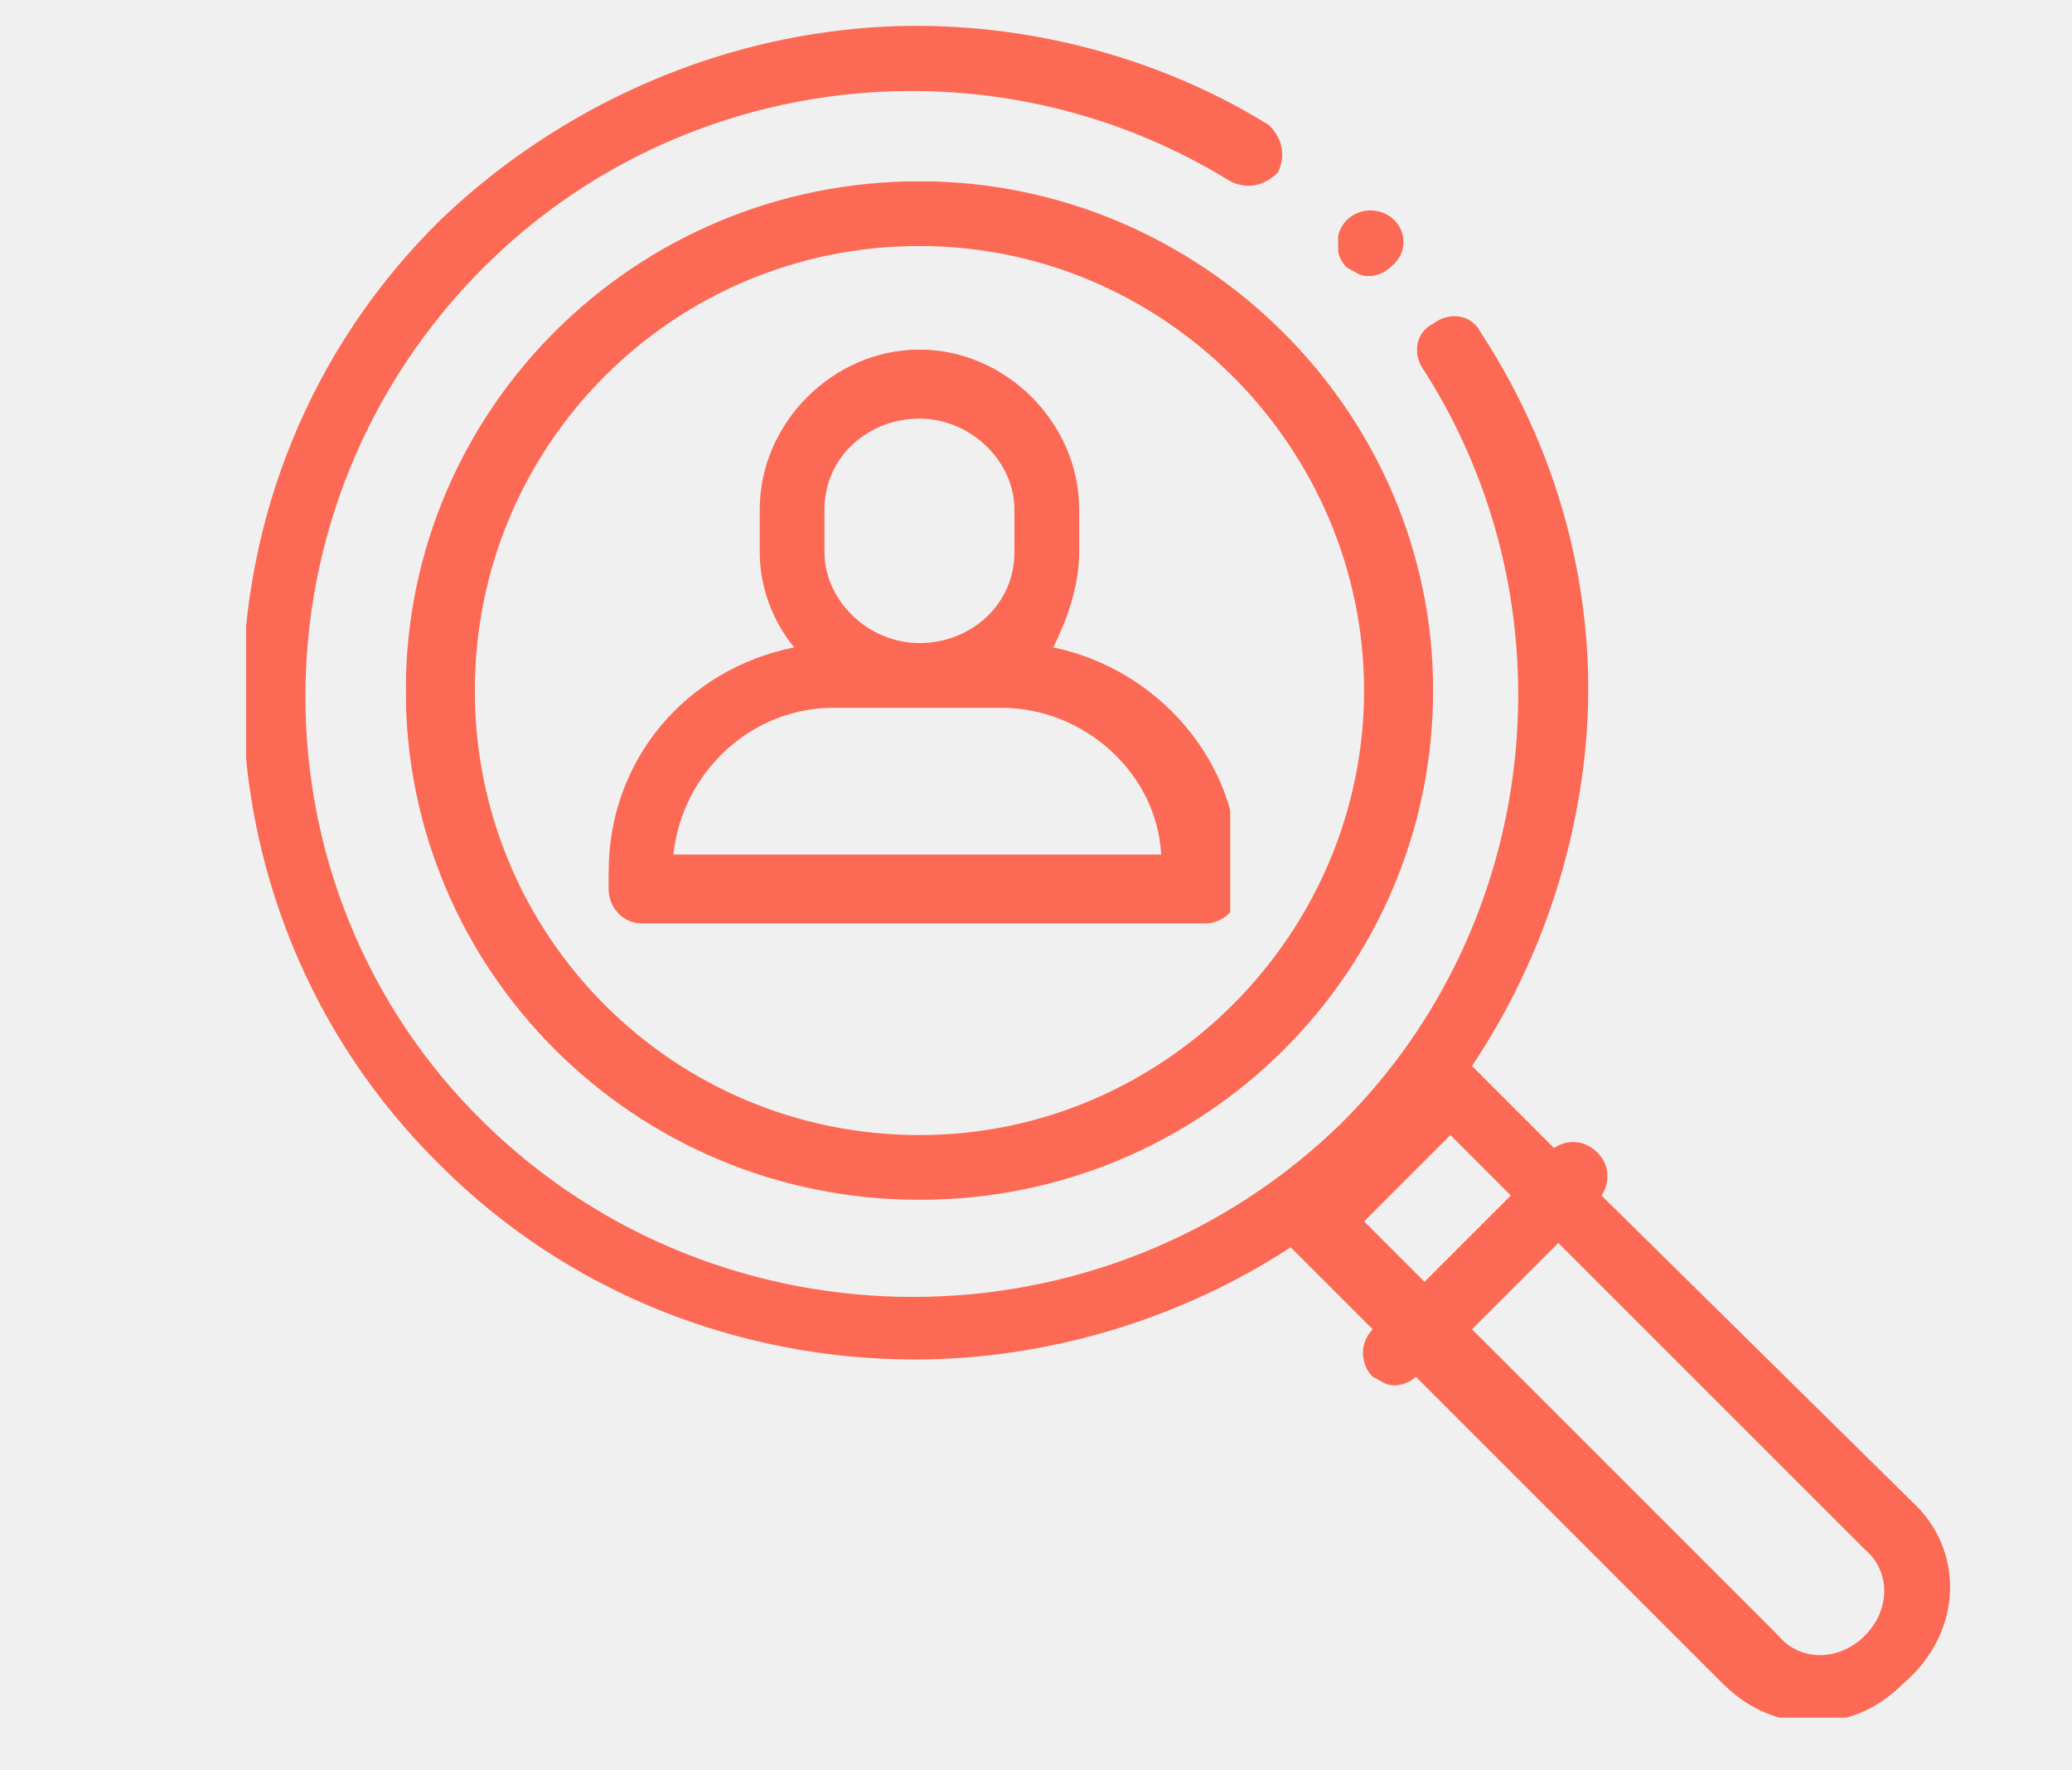
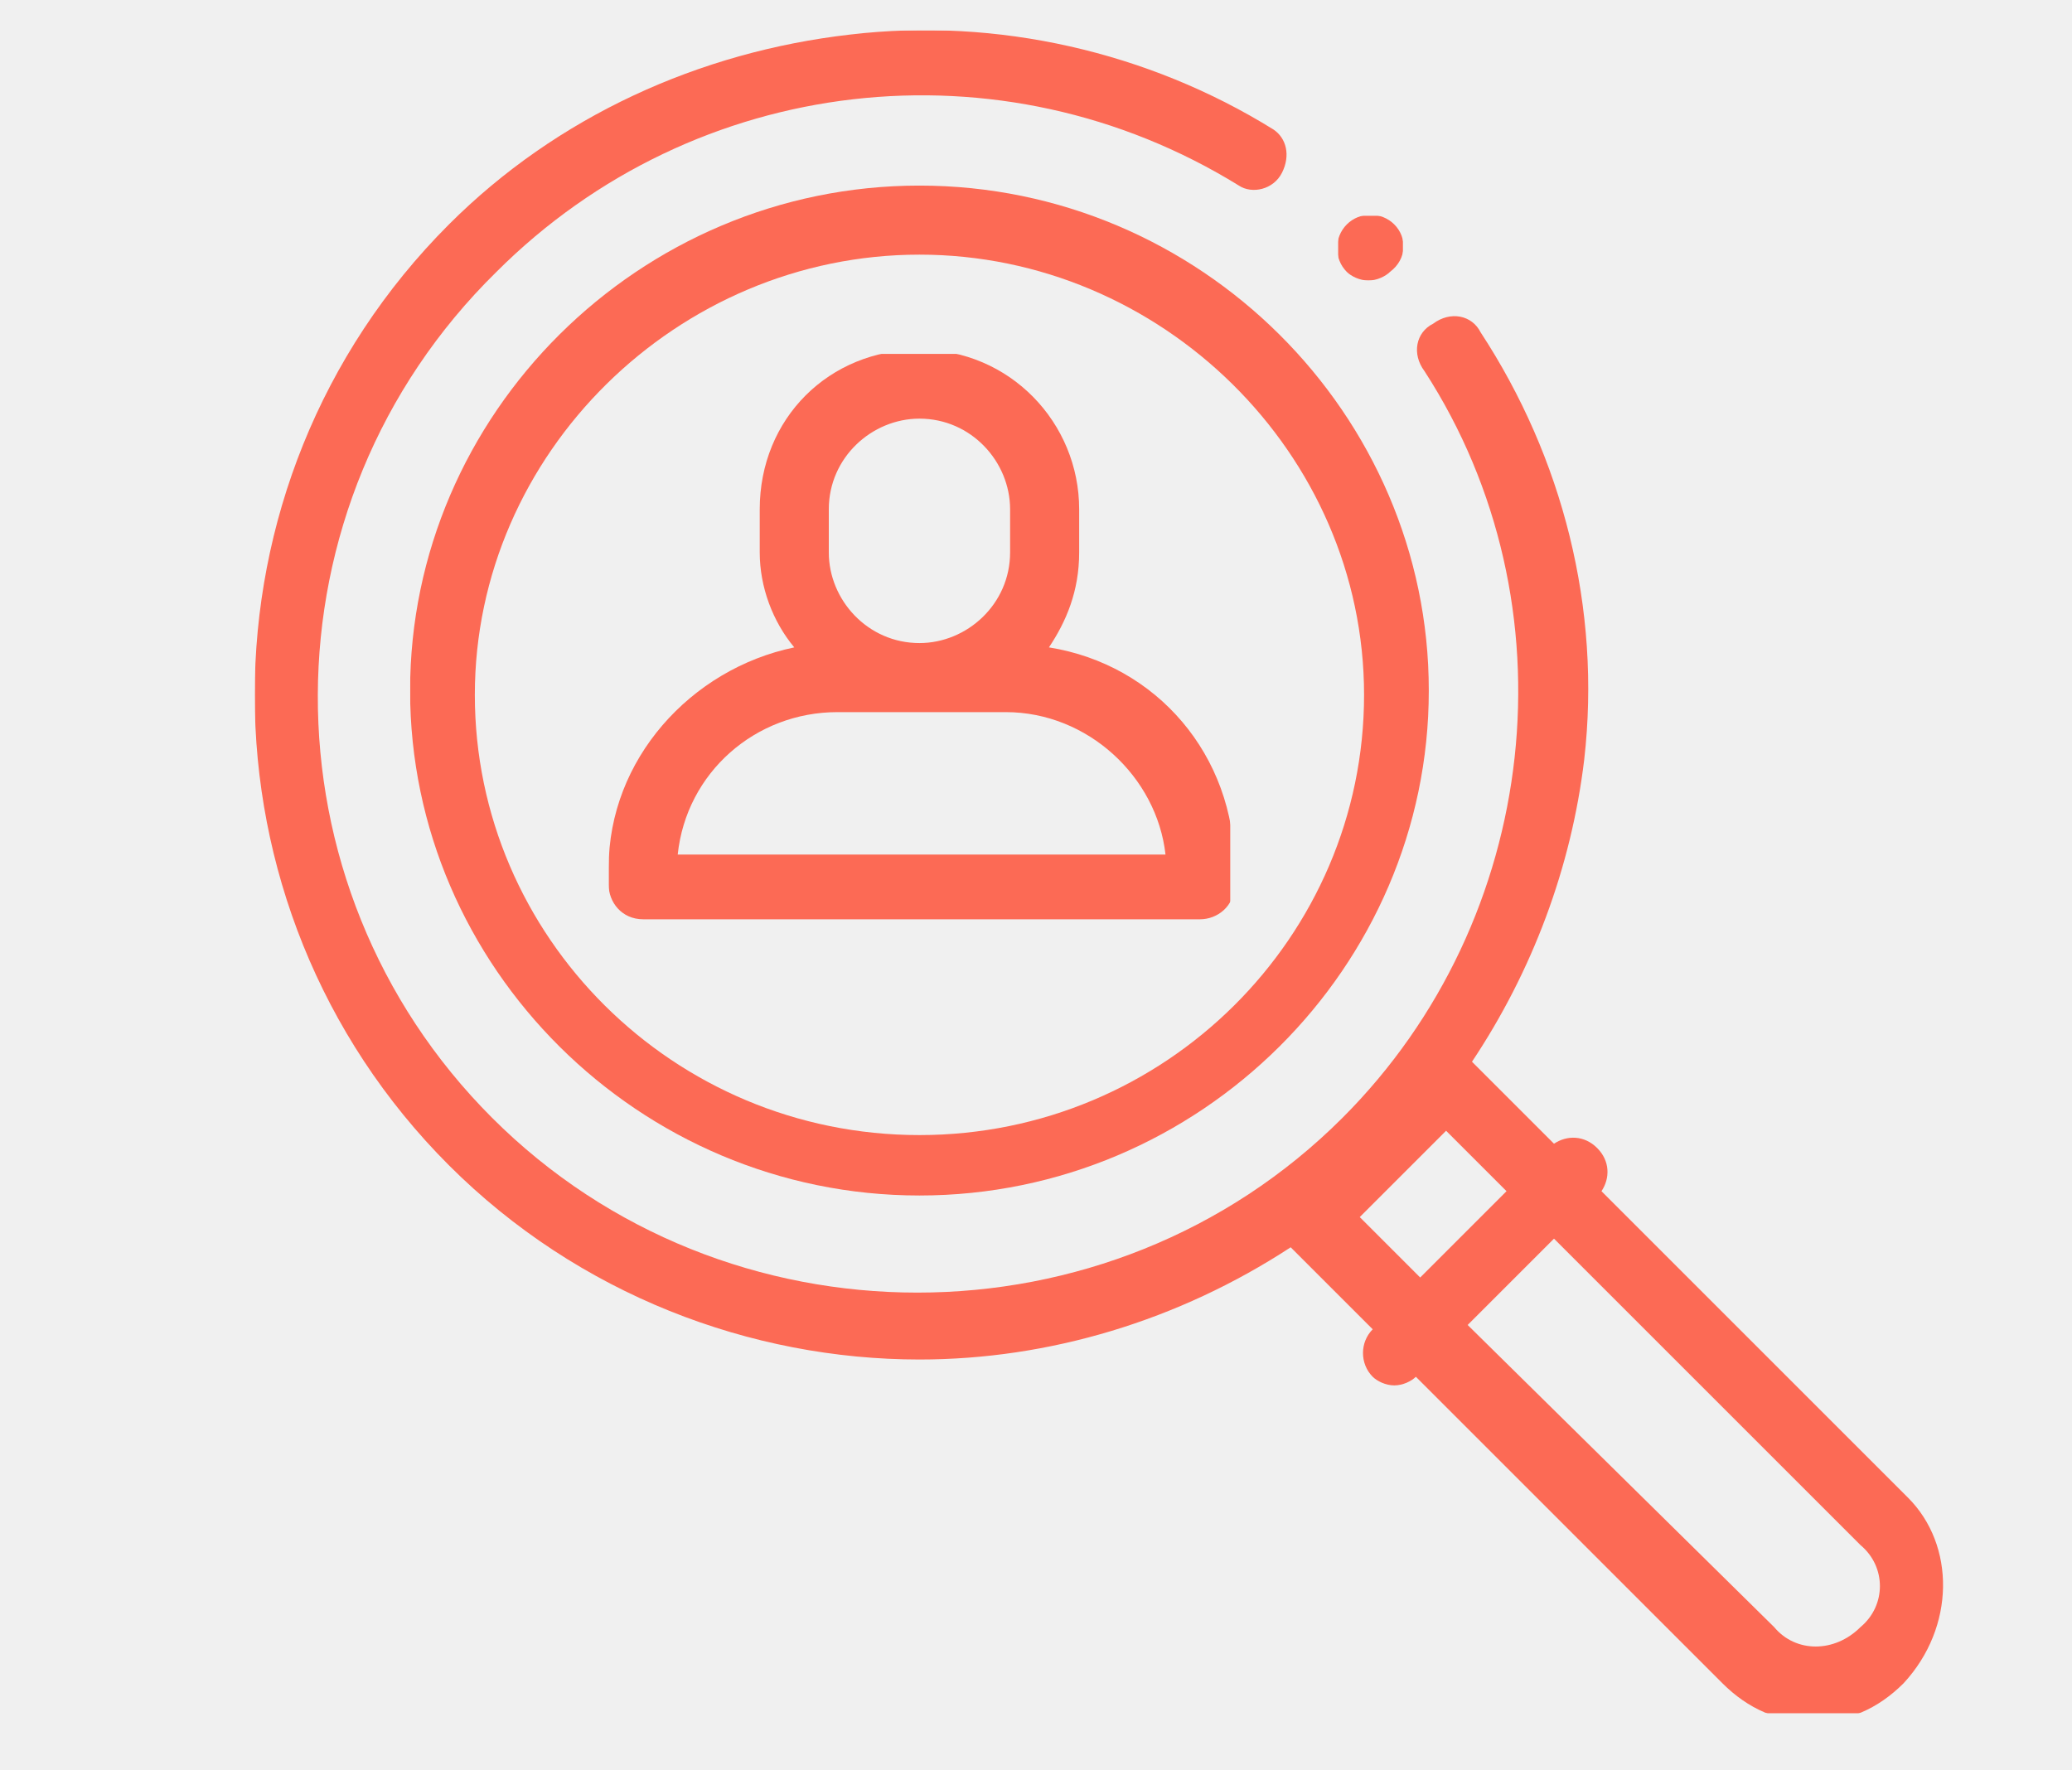
<svg xmlns="http://www.w3.org/2000/svg" version="1.1" id="Layer_1" x="0px" y="0px" viewBox="0 0 48 41" style="enable-background:new 0 0 48 41;" xml:space="preserve">
  <style type="text/css">
	.st0{fill:#FC6A55;}
	.st1{fill:#EDEDED;}
	.st2{fill:none;stroke:#FC6A55;stroke-miterlimit:10;}
	.st3{fill:#222F3F;}
	.st4{fill:#383838;}
	.st5{fill:#FFFFFF;}
- 	.st6{fill:#656D7A;}
- 	.st7{fill:#C4C4C4;}
- 	.st8{filter:url(#Adobe_OpacityMaskFilter);}
- 	.st9{fill-rule:evenodd;clip-rule:evenodd;fill:#FFFFFF;}
- 	.st10{mask:url(#mask-2_8_);fill-rule:evenodd;clip-rule:evenodd;fill:#FC6A55;}
- 	.st11{filter:url(#Adobe_OpacityMaskFilter_1_);}
- 	.st12{mask:url(#mask-2_7_);fill-rule:evenodd;clip-rule:evenodd;fill:#FC6A55;}
- 	.st13{filter:url(#Adobe_OpacityMaskFilter_2_);}
- 	.st14{mask:url(#mask-2_6_);fill-rule:evenodd;clip-rule:evenodd;fill:#FC6A55;}
- 	.st15{filter:url(#Adobe_OpacityMaskFilter_3_);}
- 	.st16{mask:url(#mask-2_5_);fill-rule:evenodd;clip-rule:evenodd;fill:#FC6A55;}
- 	.st17{filter:url(#Adobe_OpacityMaskFilter_4_);}
- 	.st18{mask:url(#mask-2_2_);fill:none;stroke:#FC6A55;stroke-width:1.5;stroke-miterlimit:10;}
- 	.st19{fill:#B4A3EE;}
- 	.st20{fill:#434343;}
- 	.st21{fill:#434343;stroke:#F9F9F9;stroke-width:0.25;stroke-miterlimit:10;}
- 	.st22{fill:none;stroke:#FC6A55;stroke-width:0.5;stroke-miterlimit:10;}
- 	.st23{fill:none;stroke:#FC6A55;stroke-width:0.75;stroke-miterlimit:10;}
- 	.st24{fill:#FC6A55;stroke:#FC6A55;stroke-width:0.5;stroke-miterlimit:10;}
- 	.st25{opacity:0.153;fill:url(#Path_44_);enable-background:new    ;}
- 	.st26{opacity:0.1;fill:#590BB2;enable-background:new    ;}
- 	.st27{fill:#8E8CA8;}
- 	.st28{fill:#F5F4F9;}
- 	.st29{fill:#FFD5B8;}
- 	.st30{fill:#FC8473;}
- 	.st31{fill:#1C3475;}
- 	.st32{fill:#DDD9E4;}
- 	.st33{fill:#828FB3;}
- 	.st34{opacity:7.584635e-02;fill:url(#Path_45_);enable-background:new    ;}
- 	.st35{fill:#FFBE92;}
- 	.st36{fill:#FB8E7F;}
- 	.st37{fill:#FDB1A6;}
- 	.st38{fill:#FC806F;}
- 	.st39{fill:#FFE783;}
- 	.st40{fill:#104478;}
- 	.st41{fill:none;stroke:#FFFFFF;stroke-miterlimit:10;}
- 	.st42{fill:none;stroke:#000000;stroke-width:0.15;stroke-miterlimit:10;}
- 	.st43{opacity:0.1;fill:url(#Path_46_);enable-background:new    ;}
- 	.st44{opacity:0.1;fill:url(#Path_47_);enable-background:new    ;}
- 	.st45{fill-rule:evenodd;clip-rule:evenodd;fill:#FC6A55;}
- 	.st46{fill-rule:evenodd;clip-rule:evenodd;}
- 	.st47{fill:#FF6757;}
- 	.st48{fill:#666666;}
- 	.st49{fill:none;stroke:#FFFFFF;stroke-width:0.5;stroke-miterlimit:10;}
- 	.st50{fill:#606060;}
- 	.st51{fill:#F16A56;}
- 	.st52{fill:#515252;}
- 	.st53{fill:#F26A56;}
- 	.st54{fill:none;stroke:#F16A56;stroke-miterlimit:10;}
- 	.st55{fill:none;stroke:#929292;stroke-miterlimit:10;}
- 	.st56{fill:#929292;}
- 	.st57{fill:none;stroke:#000000;stroke-width:0.5;stroke-miterlimit:10;}
- 	.st58{fill:#A8A7A7;}
- 	.st59{fill:#F79F91;}
- 	.st60{fill:#9BDBD5;}
- 	.st61{fill:#222121;}
- 	.st62{stroke:#000000;stroke-width:0.25;stroke-miterlimit:10;}
+ 	.st6{fill:#B0B0B0;}
+ 	.st7{fill:#656D7A;}
+ 	.st8{fill:#C4C4C4;}
+ 	.st9{filter:url(#Adobe_OpacityMaskFilter);}
+ 	.st10{fill-rule:evenodd;clip-rule:evenodd;fill:#FFFFFF;}
+ 	.st11{mask:url(#mask-2_8_);fill-rule:evenodd;clip-rule:evenodd;fill:#B0B0B0;}
+ 	.st12{filter:url(#Adobe_OpacityMaskFilter_1_);}
+ 	.st13{mask:url(#mask-2_7_);fill-rule:evenodd;clip-rule:evenodd;fill:#B0B0B0;}
+ 	.st14{filter:url(#Adobe_OpacityMaskFilter_2_);}
+ 	.st15{mask:url(#mask-2_6_);fill-rule:evenodd;clip-rule:evenodd;fill:#B0B0B0;}
+ 	.st16{filter:url(#Adobe_OpacityMaskFilter_3_);}
+ 	.st17{mask:url(#mask-2_5_);fill-rule:evenodd;clip-rule:evenodd;fill:#B0B0B0;}
+ 	.st18{filter:url(#Adobe_OpacityMaskFilter_4_);}
+ 	.st19{mask:url(#mask-2_2_);fill:none;stroke:#B0B0B0;stroke-width:1.5;stroke-miterlimit:10;}
+ 	.st20{filter:url(#Adobe_OpacityMaskFilter_5_);}
+ 	.st21{mask:url(#mask-2_10_);fill-rule:evenodd;clip-rule:evenodd;fill:#FC6A55;}
+ 	.st22{filter:url(#Adobe_OpacityMaskFilter_6_);}
+ 	.st23{mask:url(#mask-2_9_);fill-rule:evenodd;clip-rule:evenodd;fill:#FC6A55;}
+ 	.st24{filter:url(#Adobe_OpacityMaskFilter_7_);}
+ 	.st25{mask:url(#mask-2_4_);fill-rule:evenodd;clip-rule:evenodd;fill:#FC6A55;}
+ 	.st26{filter:url(#Adobe_OpacityMaskFilter_8_);}
+ 	.st27{mask:url(#mask-2_3_);fill-rule:evenodd;clip-rule:evenodd;fill:#FC6A55;}
+ 	.st28{filter:url(#Adobe_OpacityMaskFilter_9_);}
+ 	.st29{mask:url(#mask-2_1_);fill:none;stroke:#FC6A55;stroke-width:1.5;stroke-miterlimit:10;}
+ 	.st30{fill:#B4A3EE;}
+ 	.st31{fill:#222121;}
+ 	.st32{fill:#434343;}
+ 	.st33{fill:#434343;stroke:#F9F9F9;stroke-width:0.25;stroke-miterlimit:10;}
+ 	.st34{fill:none;stroke:#FC6A55;stroke-width:0.75;stroke-miterlimit:10;}
+ 	.st35{fill:#FC6A55;stroke:#FC6A55;stroke-width:0.25;stroke-miterlimit:10;}
+ 	.st36{fill:#FC6A55;stroke:#FC6A55;stroke-width:0.5;stroke-miterlimit:10;}
+ 	.st37{opacity:0.5;fill:#FC6A55;}
+ 	.st38{fill:#F5F4F9;}
+ 	.st39{opacity:0.153;fill:url(#Path_144_);enable-background:new    ;}
+ 	.st40{opacity:0.1;fill:#590BB2;enable-background:new    ;}
+ 	.st41{fill:#8E8CA8;}
+ 	.st42{fill:#FFD5B8;}
+ 	.st43{fill:#FC8473;}
+ 	.st44{fill:#1C3475;}
+ 	.st45{fill:#DDD9E4;}
+ 	.st46{fill:#828FB3;}
+ 	.st47{opacity:7.584635e-02;fill:url(#Path_145_);enable-background:new    ;}
+ 	.st48{fill:#FFBE92;}
+ 	.st49{fill:#FB8E7F;}
+ 	.st50{fill:#FDB1A6;}
+ 	.st51{fill:#FC806F;}
+ 	.st52{fill:#FFE783;}
+ 	.st53{fill:#104478;}
+ 	.st54{fill:none;stroke:#FFFFFF;stroke-miterlimit:10;}
+ 	.st55{fill:none;stroke:#000000;stroke-width:0.15;stroke-miterlimit:10;}
+ 	.st56{opacity:0.3;fill:#FC6A55;}
+ 	.st57{opacity:0.4;fill:#FC6A55;}
+ 	.st58{opacity:0.1;fill:url(#Path_147_);enable-background:new    ;}
+ 	.st59{opacity:0.1;fill:url(#Path_150_);enable-background:new    ;}
+ 	.st60{fill-rule:evenodd;clip-rule:evenodd;fill:#FC6A55;}
+ 	.st61{fill-rule:evenodd;clip-rule:evenodd;}
+ 	.st62{fill:#FF6757;}
+ 	.st63{fill:#6C973D;}
+ 	.st64{fill:none;stroke:#FFFFFF;stroke-width:0.5;stroke-miterlimit:10;}
+ 	.st65{fill:#606060;}
+ 	.st66{fill:#F16A56;}
+ 	.st67{fill:#515252;}
+ 	.st68{fill:#656565;}
+ 	.st69{fill:#F26A56;}
+ 	.st70{fill:none;stroke:#F16A56;stroke-miterlimit:10;}
+ 	.st71{fill:none;stroke:#929292;stroke-miterlimit:10;}
+ 	.st72{fill:#929292;}
+ 	.st73{fill:none;stroke:#000000;stroke-width:0.5;stroke-miterlimit:10;}
+ 	.st74{fill:#A8A7A7;}
+ 	.st75{fill:#F79F91;}
+ 	.st76{fill:#9BDBD5;}
+ 	.st77{stroke:#000000;stroke-width:0.25;stroke-miterlimit:10;}
</style>
-   <g id="final-design">
-     <g id="invensis.net-2.0-index-page" transform="translate(-1202, -2405)">
-       <g id="Group-2-Copy-3" transform="translate(1202, 2405)">
+   <g id="final-design_24_">
+     <g id="invensis.net-2.0-index-page_10_" transform="translate(-1202, -2405)">
+       <g id="Group-2-Copy-3_1_" transform="translate(1202, 2405)">
        <defs>
-           <filter id="Adobe_OpacityMaskFilter" filterUnits="userSpaceOnUse" x="5.7" y="0.5" width="39.5" height="39.3">
+           <filter id="Adobe_OpacityMaskFilter" filterUnits="userSpaceOnUse" x="5.9" y="0.7" width="39.2" height="39">
            <feColorMatrix type="matrix" values="1 0 0 0 0  0 1 0 0 0  0 0 1 0 0  0 0 0 1 0" />
          </filter>
        </defs>
-         <mask maskUnits="userSpaceOnUse" x="5.7" y="0.5" width="39.5" height="39.3" id="mask-2_8_">
-           <g class="st8">
-             <polygon id="path-1_8_" class="st9" points="5.7,0.5 45.2,0.5 45.2,39.8 5.7,39.8      " />
+         <mask maskUnits="userSpaceOnUse" x="5.9" y="0.7" width="39.2" height="39" id="mask-2_10_">
+           <g class="st9">
+             <polygon id="path-1_10_" class="st10" points="5.9,0.7 45.1,0.7 45.1,39.7 5.9,39.7      " />
          </g>
        </mask>
-         <path id="Fill-1" class="st10" d="M43.2,37.9c-0.6,0.6-1.5,0.6-2,0l-7.1-7.1l2-2l7.1,7.1C43.8,36.4,43.8,37.3,43.2,37.9     L43.2,37.9z M31.6,28.3l2-2l1.4,1.4l-2,2L31.6,28.3z M44.3,34.8l-7.2-7.1c0.2-0.3,0.2-0.7-0.1-1c-0.3-0.3-0.7-0.3-1-0.1l-1.9-1.9     c1.4-2.1,2.3-4.5,2.6-7.1c0.4-3.5-0.5-7-2.4-9.9c-0.2-0.4-0.7-0.5-1.1-0.2c-0.4,0.2-0.5,0.7-0.2,1.1c3.5,5.5,2.7,12.8-1.9,17.4     c-5.5,5.4-14.4,5.4-19.9,0c-5.5-5.4-5.5-14.3,0-19.8c4.6-4.6,11.8-5.4,17.3-2c0.4,0.2,0.8,0.1,1.1-0.2c0.2-0.4,0.1-0.8-0.2-1.1     c-2.9-1.8-6.5-2.6-9.9-2.2c-3.5,0.4-6.8,2-9.3,4.4c-6.1,6-6.1,15.9,0,21.9c3,3,7,4.5,11,4.5c3,0,6.1-0.9,8.7-2.6l1.9,1.9     c-0.3,0.3-0.3,0.8,0,1.1c0.2,0.1,0.3,0.2,0.5,0.2c0.2,0,0.4-0.1,0.5-0.2l7.1,7.1c0.6,0.6,1.3,0.9,2.1,0.9c0.8,0,1.5-0.3,2.1-0.9     C45.5,37.8,45.5,35.9,44.3,34.8L44.3,34.8z" />
+         <path id="Fill-1_3_" class="st21" d="M43.1,37.7c-0.6,0.6-1.5,0.6-2,0l-7.1-7l2-2l7.1,7.1C43.7,36.3,43.7,37.2,43.1,37.7     L43.1,37.7z M31.5,28.2l2-2l1.4,1.4l-2,2L31.5,28.2z M44.2,34.7l-7.1-7.1c0.2-0.3,0.2-0.7-0.1-1c-0.3-0.3-0.7-0.3-1-0.1l-1.9-1.9     c1.4-2.1,2.3-4.5,2.6-7c0.4-3.5-0.5-7-2.4-9.9c-0.2-0.4-0.7-0.5-1.1-0.2c-0.4,0.2-0.5,0.7-0.2,1.1c3.5,5.4,2.7,12.7-1.9,17.3     c-5.4,5.4-14.3,5.4-19.7,0C6,20.5,6,11.7,11.5,6.3c4.6-4.6,11.7-5.4,17.2-2C29,4.5,29.5,4.4,29.7,4c0.2-0.4,0.1-0.8-0.2-1     c-2.9-1.8-6.4-2.6-9.8-2.2c-3.5,0.4-6.8,1.9-9.3,4.4c-6,6-6,15.8,0,21.8c3,3,7,4.5,10.9,4.5c3,0,6-0.9,8.6-2.6l1.9,1.9     c-0.3,0.3-0.3,0.8,0,1.1c0.1,0.1,0.3,0.2,0.5,0.2c0.2,0,0.4-0.1,0.5-0.2l7.1,7.1c0.6,0.6,1.3,0.9,2.1,0.9c0.8,0,1.5-0.3,2.1-0.9     C45.3,37.7,45.3,35.8,44.2,34.7L44.2,34.7z" />
        <defs>
-           <filter id="Adobe_OpacityMaskFilter_1_" filterUnits="userSpaceOnUse" x="31" y="4.8" width="1.6" height="1.6">
+           <filter id="Adobe_OpacityMaskFilter_1_" filterUnits="userSpaceOnUse" x="31" y="5" width="1.5" height="1.5">
            <feColorMatrix type="matrix" values="1 0 0 0 0  0 1 0 0 0  0 0 1 0 0  0 0 0 1 0" />
          </filter>
        </defs>
-         <mask maskUnits="userSpaceOnUse" x="31" y="4.8" width="1.6" height="1.6" id="mask-2_7_">
-           <g class="st11">
-             <polygon id="path-1_7_" class="st9" points="5.7,0.5 45.2,0.5 45.2,39.8 5.7,39.8      " />
+         <mask maskUnits="userSpaceOnUse" x="31" y="5" width="1.5" height="1.5" id="mask-2_9_">
+           <g class="st12">
+             <polygon id="path-1_9_" class="st10" points="5.9,0.7 45.1,0.7 45.1,39.7 5.9,39.7      " />
          </g>
        </mask>
-         <path id="Fill-4" class="st12" d="M32.3,5.1L32.3,5.1c-0.3-0.3-0.8-0.3-1.1,0c-0.3,0.3-0.3,0.8,0,1.1l0,0     c0.2,0.1,0.3,0.2,0.5,0.2s0.4-0.1,0.5-0.2C32.6,5.9,32.6,5.4,32.3,5.1" />
+         <path id="Fill-4_1_" class="st23" d="M32.3,5.2L32.3,5.2c-0.3-0.3-0.8-0.3-1.1,0c-0.3,0.3-0.3,0.8,0,1.1l0,0     c0.1,0.1,0.3,0.2,0.5,0.2c0.2,0,0.4-0.1,0.5-0.2C32.6,6,32.6,5.5,32.3,5.2" />
        <defs>
-           <filter id="Adobe_OpacityMaskFilter_2_" filterUnits="userSpaceOnUse" x="9.4" y="4.2" width="23.8" height="23.6">
+           <filter id="Adobe_OpacityMaskFilter_2_" filterUnits="userSpaceOnUse" x="9.5" y="4.3" width="23.6" height="23.5">
            <feColorMatrix type="matrix" values="1 0 0 0 0  0 1 0 0 0  0 0 1 0 0  0 0 0 1 0" />
          </filter>
        </defs>
-         <mask maskUnits="userSpaceOnUse" x="9.4" y="4.2" width="23.8" height="23.6" id="mask-2_6_">
-           <g class="st13">
-             <polygon id="path-1_6_" class="st9" points="5.7,0.5 45.2,0.5 45.2,39.8 5.7,39.8      " />
+         <mask maskUnits="userSpaceOnUse" x="9.5" y="4.3" width="23.6" height="23.5" id="mask-2_4_">
+           <g class="st14">
+             <polygon id="path-1_4_" class="st10" points="5.9,0.7 45.1,0.7 45.1,39.7 5.9,39.7      " />
          </g>
        </mask>
-         <path id="Fill-6" class="st14" d="M21.3,26.3C15.6,26.3,11,21.7,11,16S15.6,5.7,21.3,5.7S31.6,10.4,31.6,16S27,26.3,21.3,26.3      M21.3,4.2C14.7,4.2,9.4,9.5,9.4,16s5.3,11.8,11.9,11.8S33.2,22.5,33.2,16S27.8,4.2,21.3,4.2" />
+         <path id="Fill-6_1_" class="st25" d="M21.3,26.3c-5.7,0-10.3-4.6-10.3-10.2S15.7,5.9,21.3,5.9s10.3,4.6,10.3,10.2     S27,26.3,21.3,26.3 M21.3,4.3c-6.5,0-11.8,5.3-11.8,11.7s5.3,11.7,11.8,11.7s11.8-5.3,11.8-11.7S27.8,4.3,21.3,4.3" />
        <defs>
-           <filter id="Adobe_OpacityMaskFilter_3_" filterUnits="userSpaceOnUse" x="14" y="8.1" width="14.5" height="13.3">
+           <filter id="Adobe_OpacityMaskFilter_3_" filterUnits="userSpaceOnUse" x="14.1" y="8.2" width="14.4" height="13.2">
            <feColorMatrix type="matrix" values="1 0 0 0 0  0 1 0 0 0  0 0 1 0 0  0 0 0 1 0" />
          </filter>
        </defs>
-         <mask maskUnits="userSpaceOnUse" x="14" y="8.1" width="14.5" height="13.3" id="mask-2_5_">
-           <g class="st15">
-             <polygon id="path-1_5_" class="st9" points="5.7,0.5 45.2,0.5 45.2,39.8 5.7,39.8      " />
+         <mask maskUnits="userSpaceOnUse" x="14.1" y="8.2" width="14.4" height="13.2" id="mask-2_3_">
+           <g class="st16">
+             <polygon id="path-1_3_" class="st10" points="5.9,0.7 45.1,0.7 45.1,39.7 5.9,39.7      " />
          </g>
        </mask>
-         <path id="Fill-8" class="st16" d="M15.6,19.8c0.2-1.9,1.8-3.4,3.7-3.4h3.9c1.9,0,3.6,1.5,3.7,3.4H15.6z M19.1,11.8     c0-1.2,1-2.1,2.2-2.1s2.2,1,2.2,2.1v1c0,1.2-1,2.1-2.2,2.1s-2.2-1-2.2-2.1V11.8z M25,12.8v-1c0-2-1.7-3.7-3.7-3.7     s-3.7,1.7-3.7,3.7v1c0,0.8,0.3,1.6,0.8,2.2c-2.5,0.5-4.3,2.6-4.3,5.2v0.4c0,0.4,0.3,0.8,0.8,0.8h13c0.4,0,0.8-0.3,0.8-0.8v-0.4     c0-2.6-1.9-4.7-4.3-5.2C24.7,14.4,25,13.6,25,12.8z" />
+         <path id="Fill-8_1_" class="st27" d="M15.7,19.8c0.2-1.9,1.8-3.3,3.7-3.3h3.9c1.9,0,3.5,1.5,3.7,3.3H15.7z M19.2,11.8     c0-1.2,1-2.1,2.1-2.1c1.2,0,2.1,1,2.1,2.1v1c0,1.2-1,2.1-2.1,2.1c-1.2,0-2.1-1-2.1-2.1V11.8z M25,12.8v-1c0-2-1.6-3.7-3.7-3.7     s-3.7,1.6-3.7,3.7v1c0,0.8,0.3,1.6,0.8,2.2c-2.4,0.5-4.3,2.6-4.3,5.1v0.4c0,0.4,0.3,0.8,0.8,0.8h12.9c0.4,0,0.8-0.3,0.8-0.8v-0.4     c0-2.6-1.8-4.7-4.3-5.1C24.7,14.4,25,13.7,25,12.8z" />
      </g>
    </g>
  </g>
</svg>
